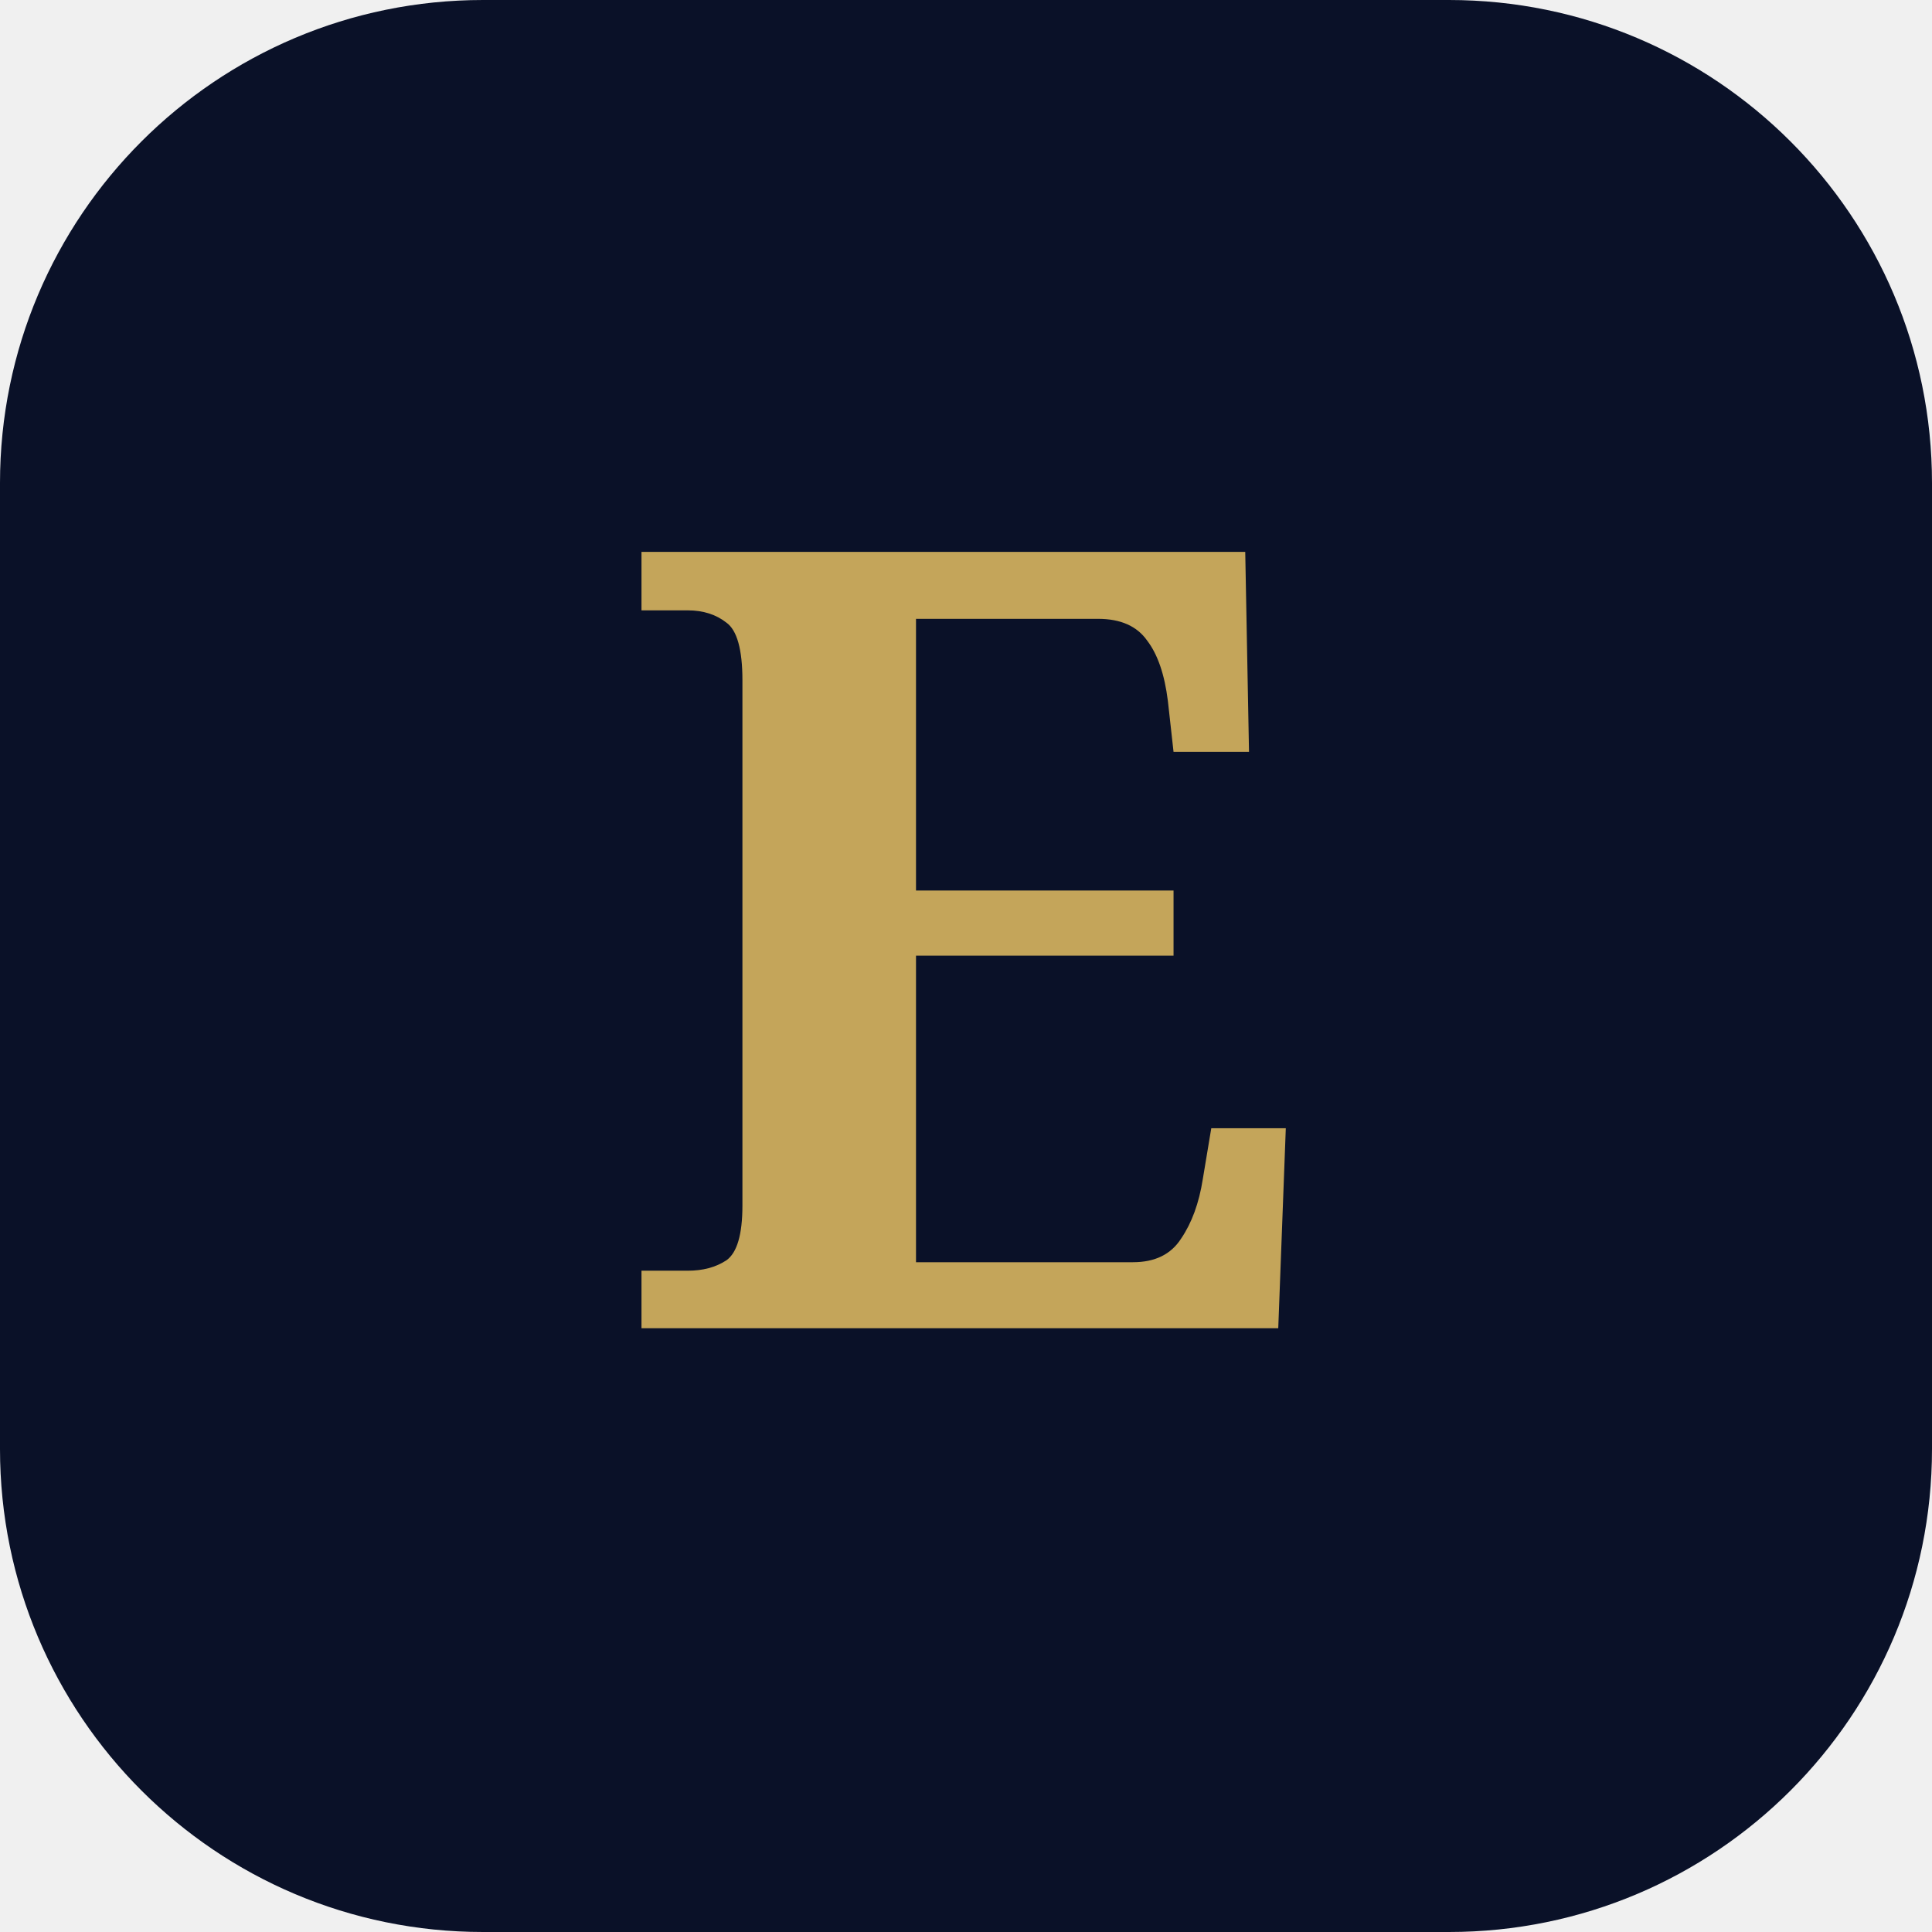
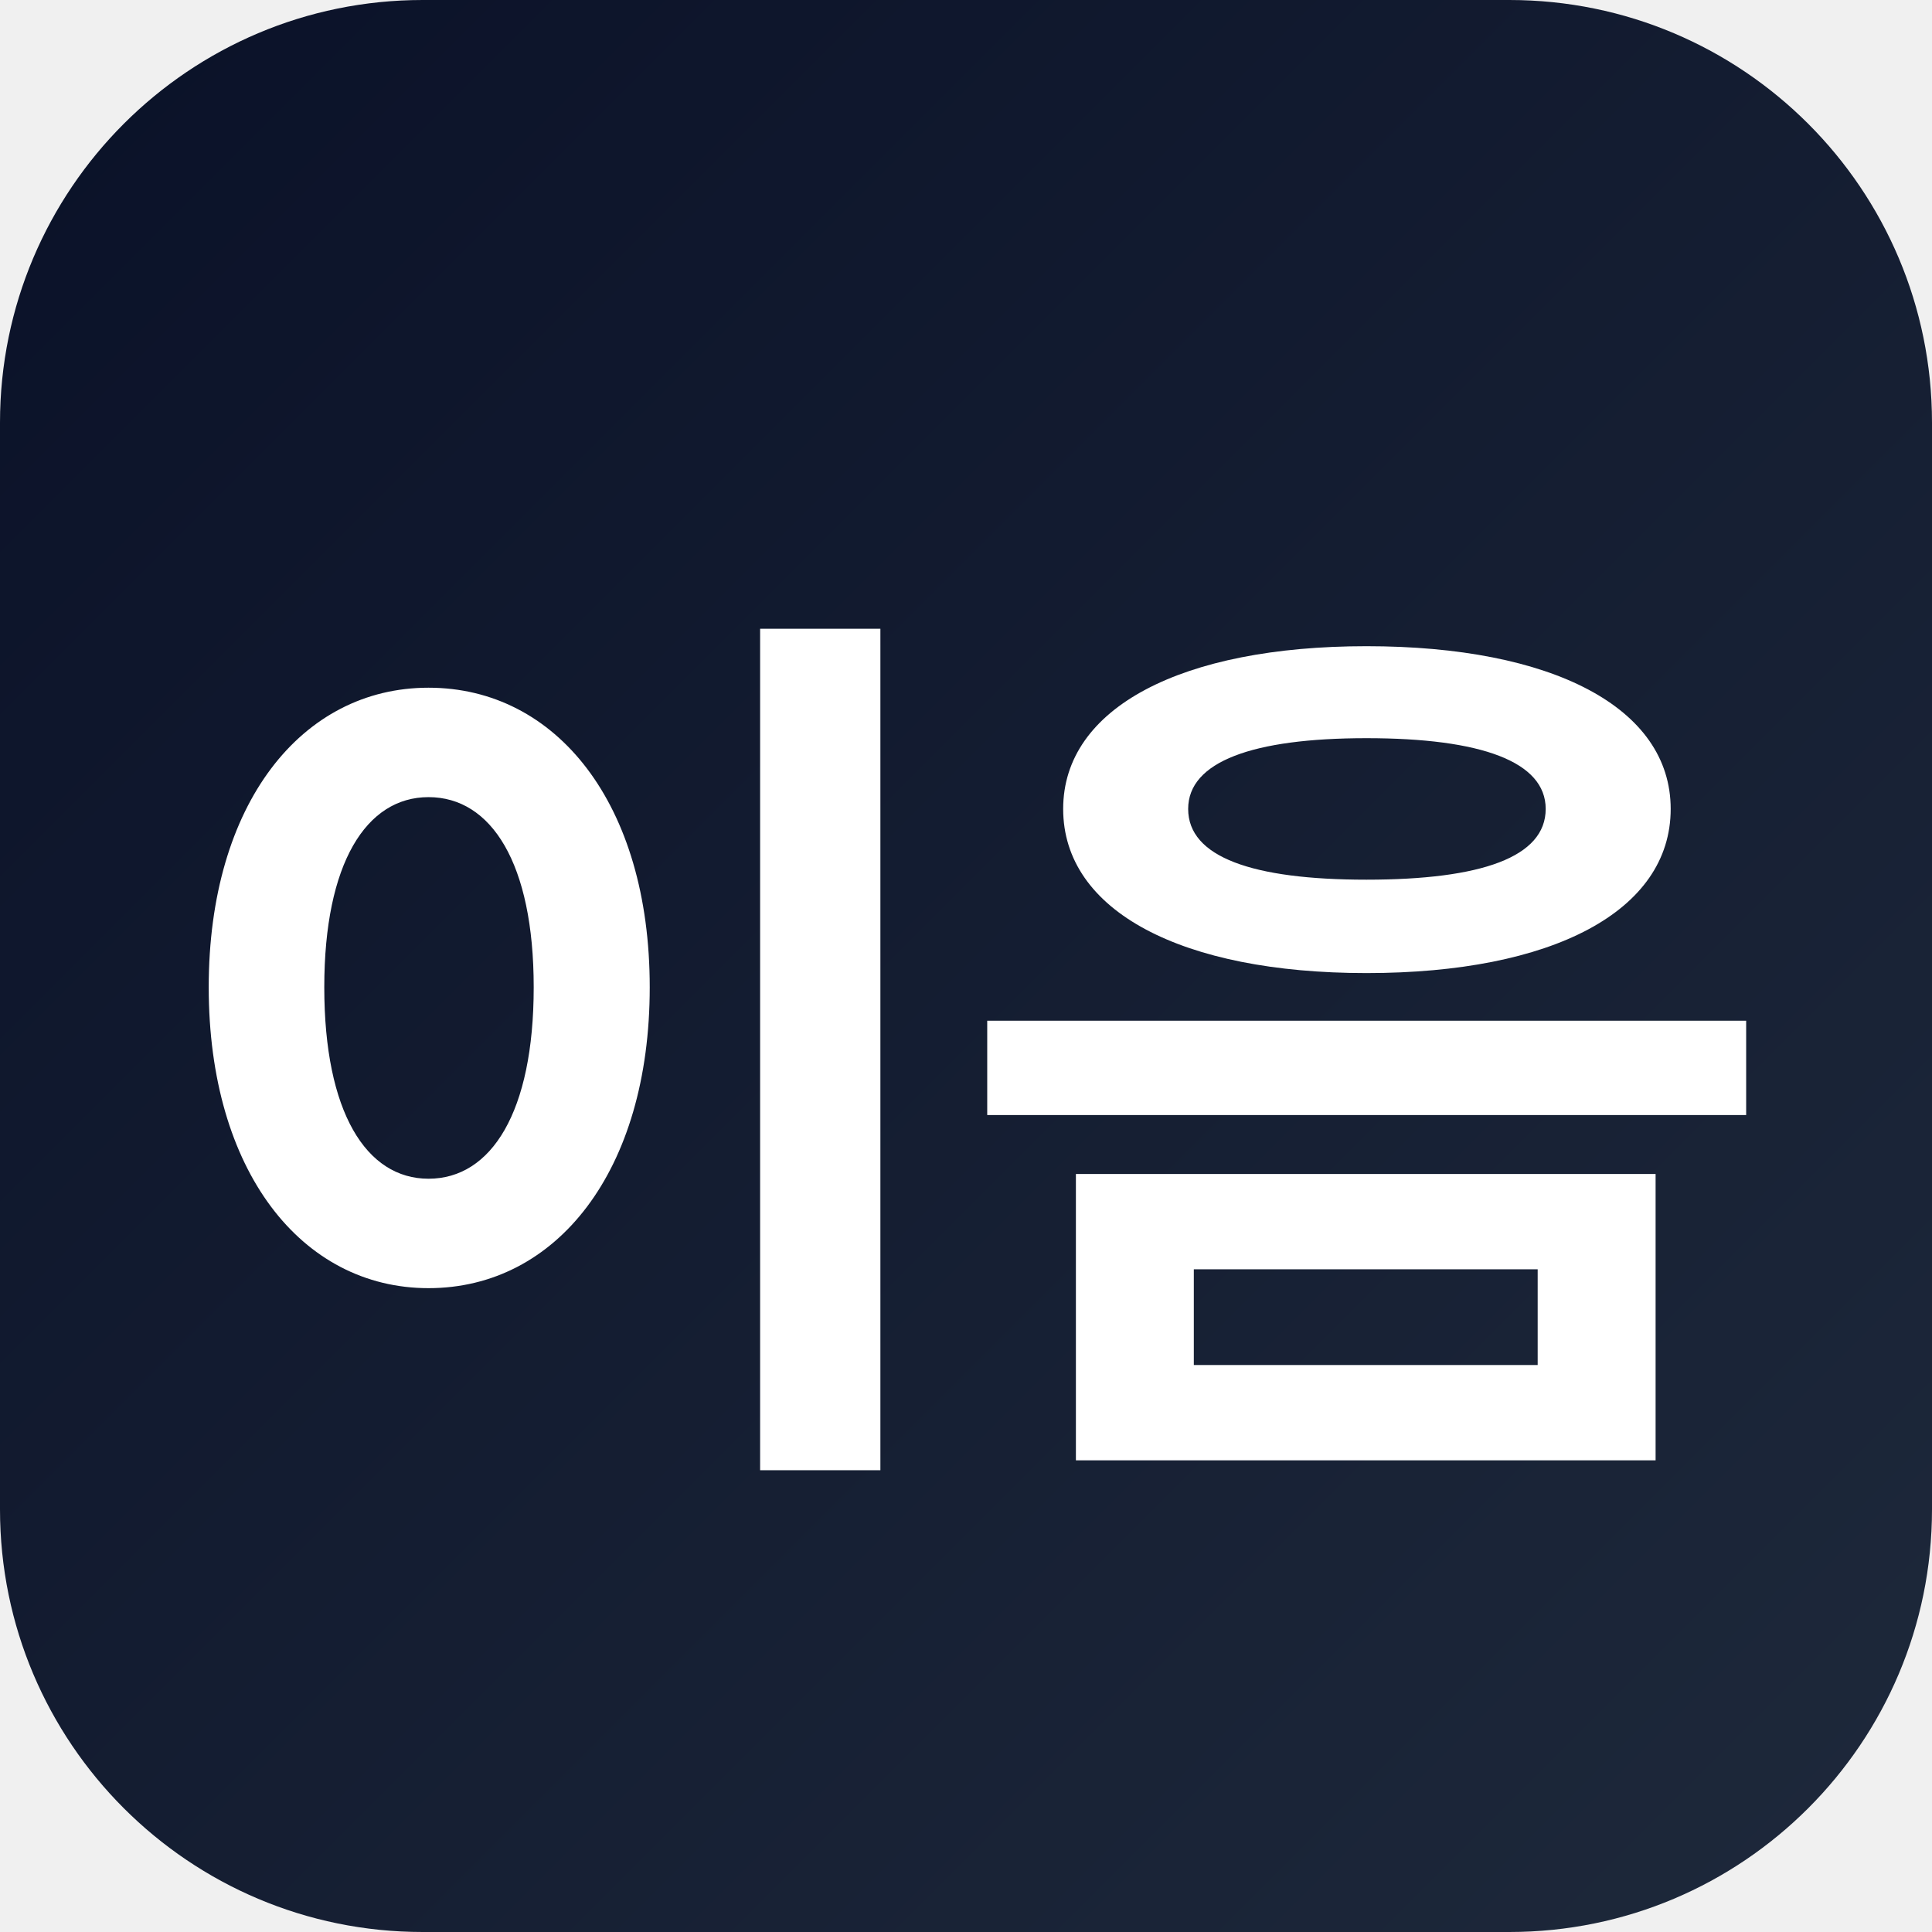
- <svg xmlns="http://www.w3.org/2000/svg" width="32" height="32" viewBox="0 0 32 32">
-   <rect width="32" height="32" rx="8" fill="#0a1128" />
-   <text x="16" y="22" font-family="serif" font-size="18" font-weight="600" fill="#c4a55a" text-anchor="middle">E</text>
+ <svg xmlns="http://www.w3.org/2000/svg" viewBox="0 0 64 64">
+   <defs>
+     <linearGradient id="bg" x1="0%" y1="0%" x2="100%" y2="100%">
+       <stop offset="0%" style="stop-color:#0a1128" />
+       <stop offset="100%" style="stop-color:#1e293b" />
+     </linearGradient>
+   </defs>
+   <rect width="64" height="64" rx="14" fill="url(#bg)" />
+   <text x="32" y="46" text-anchor="middle" font-family="serif" font-weight="700" font-size="30" fill="#fff" letter-spacing="-1">이음</text>
</svg>
